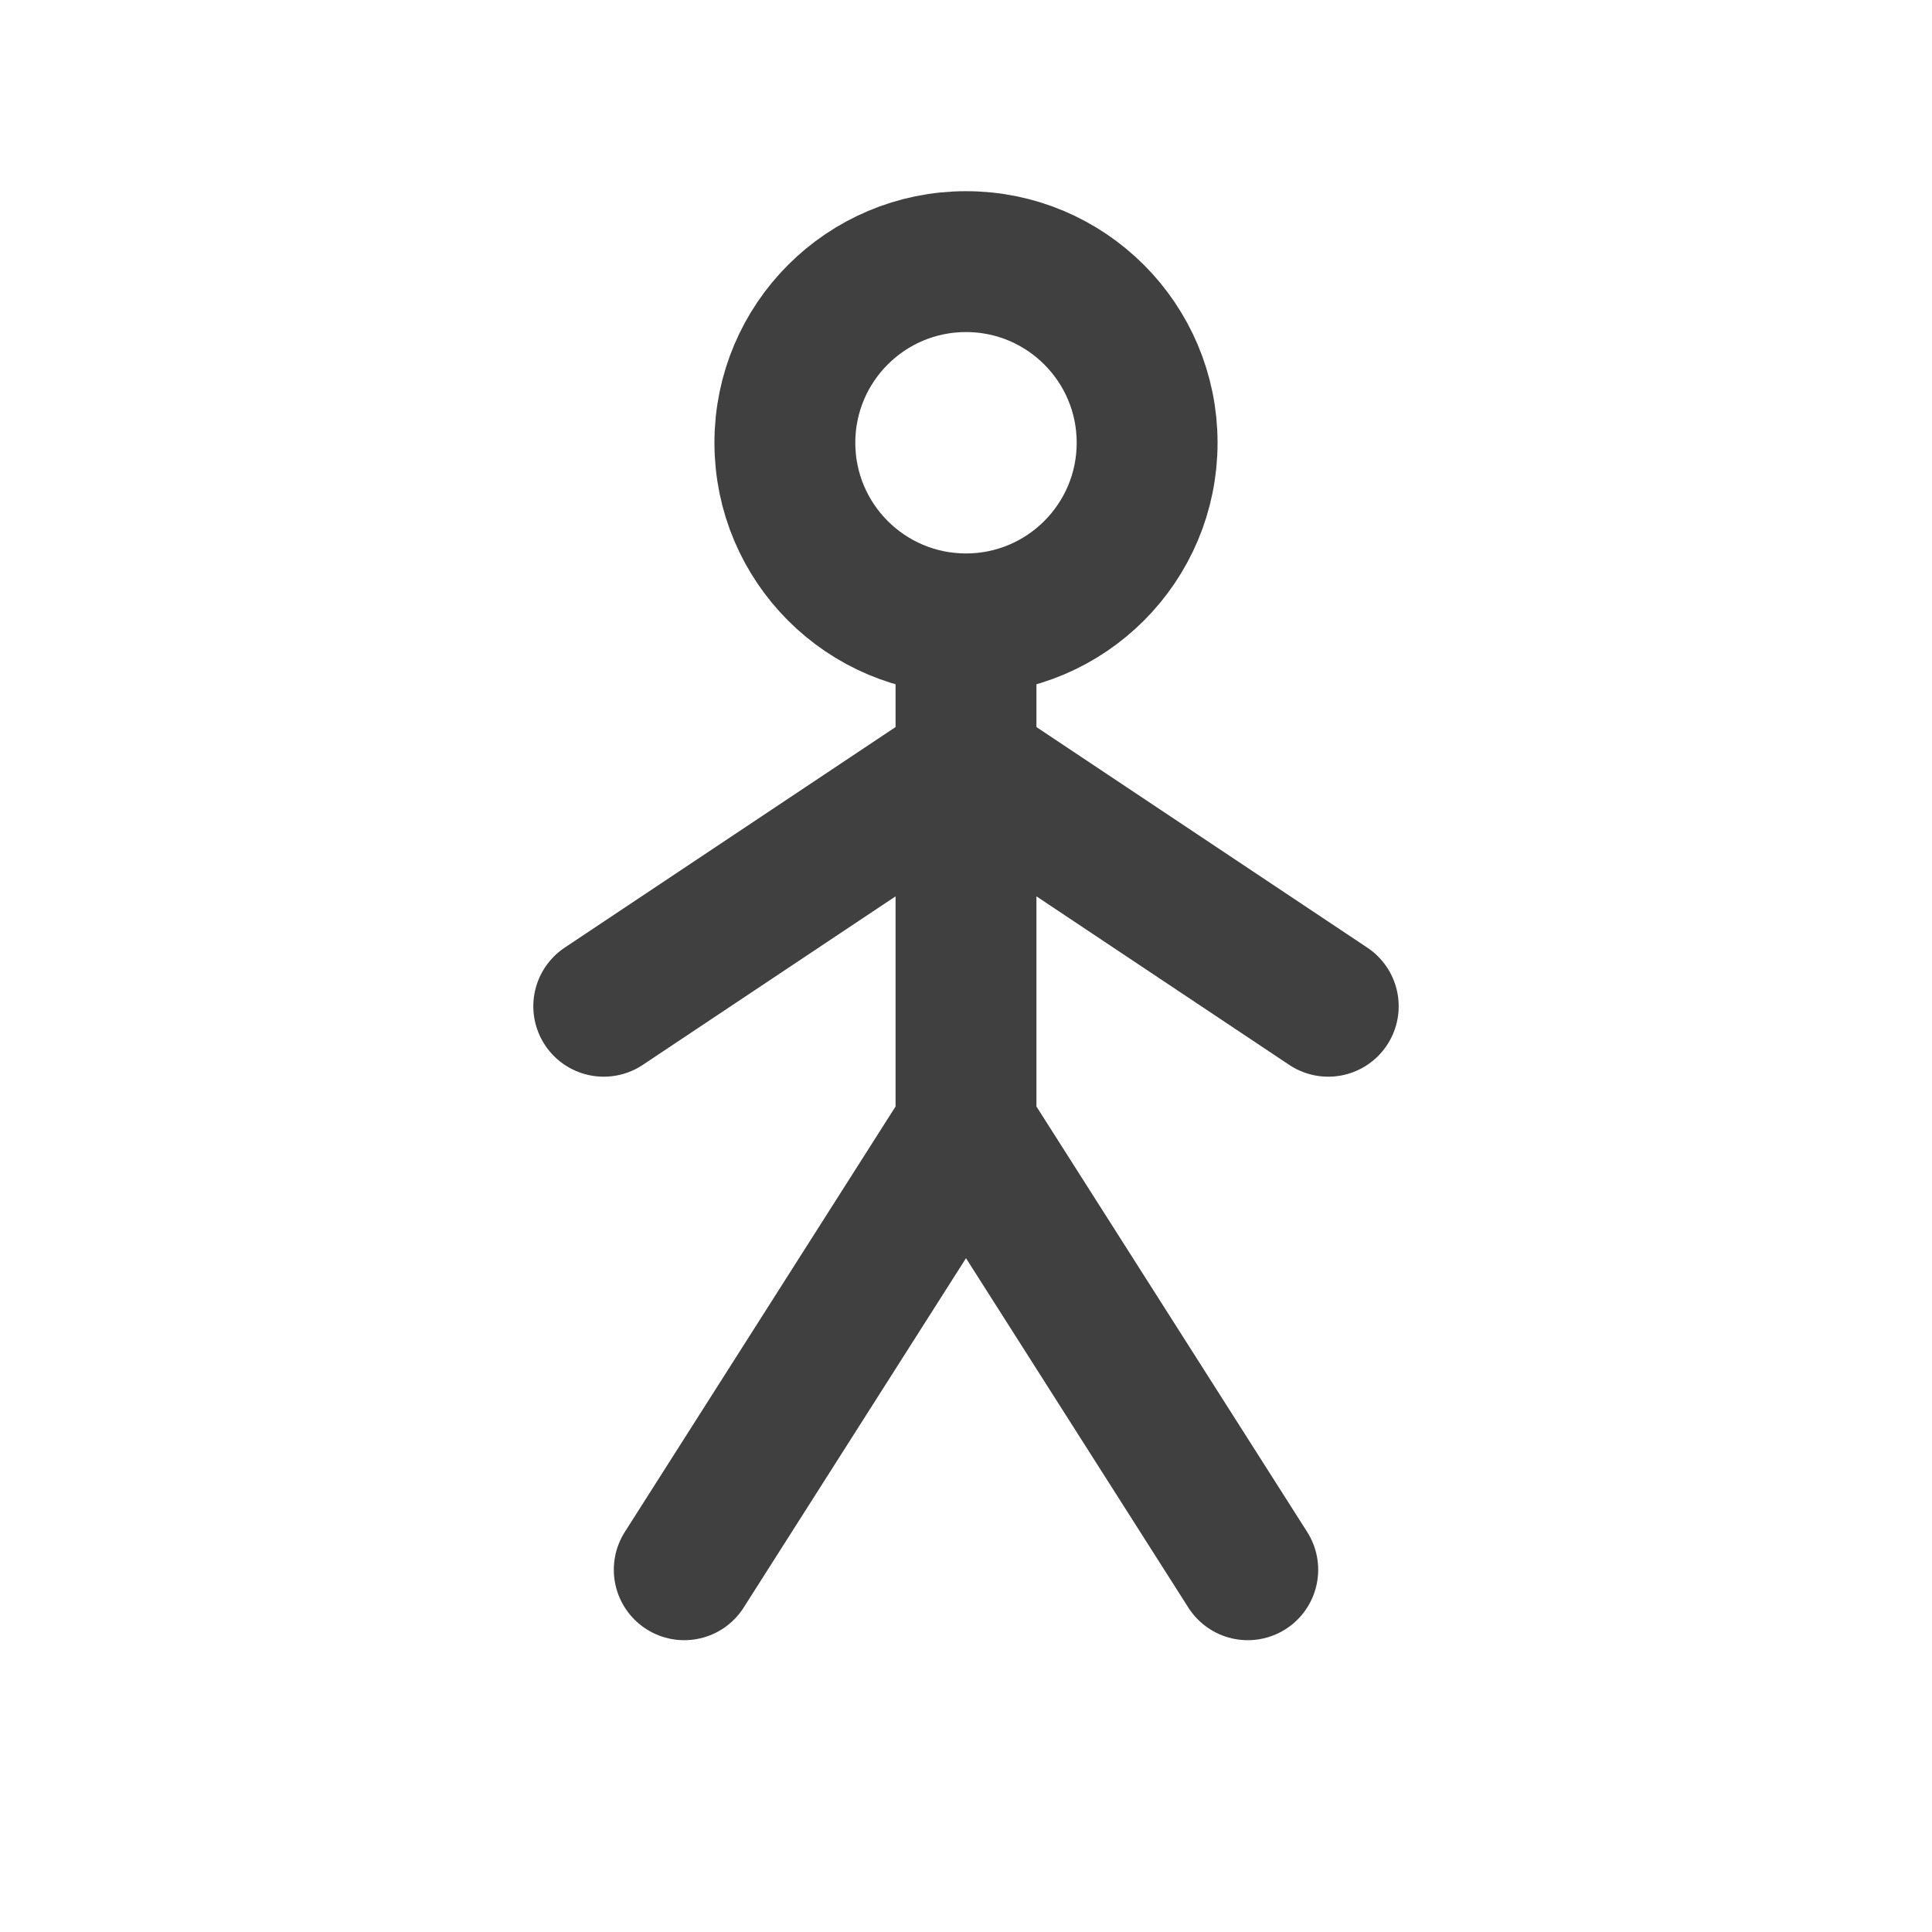
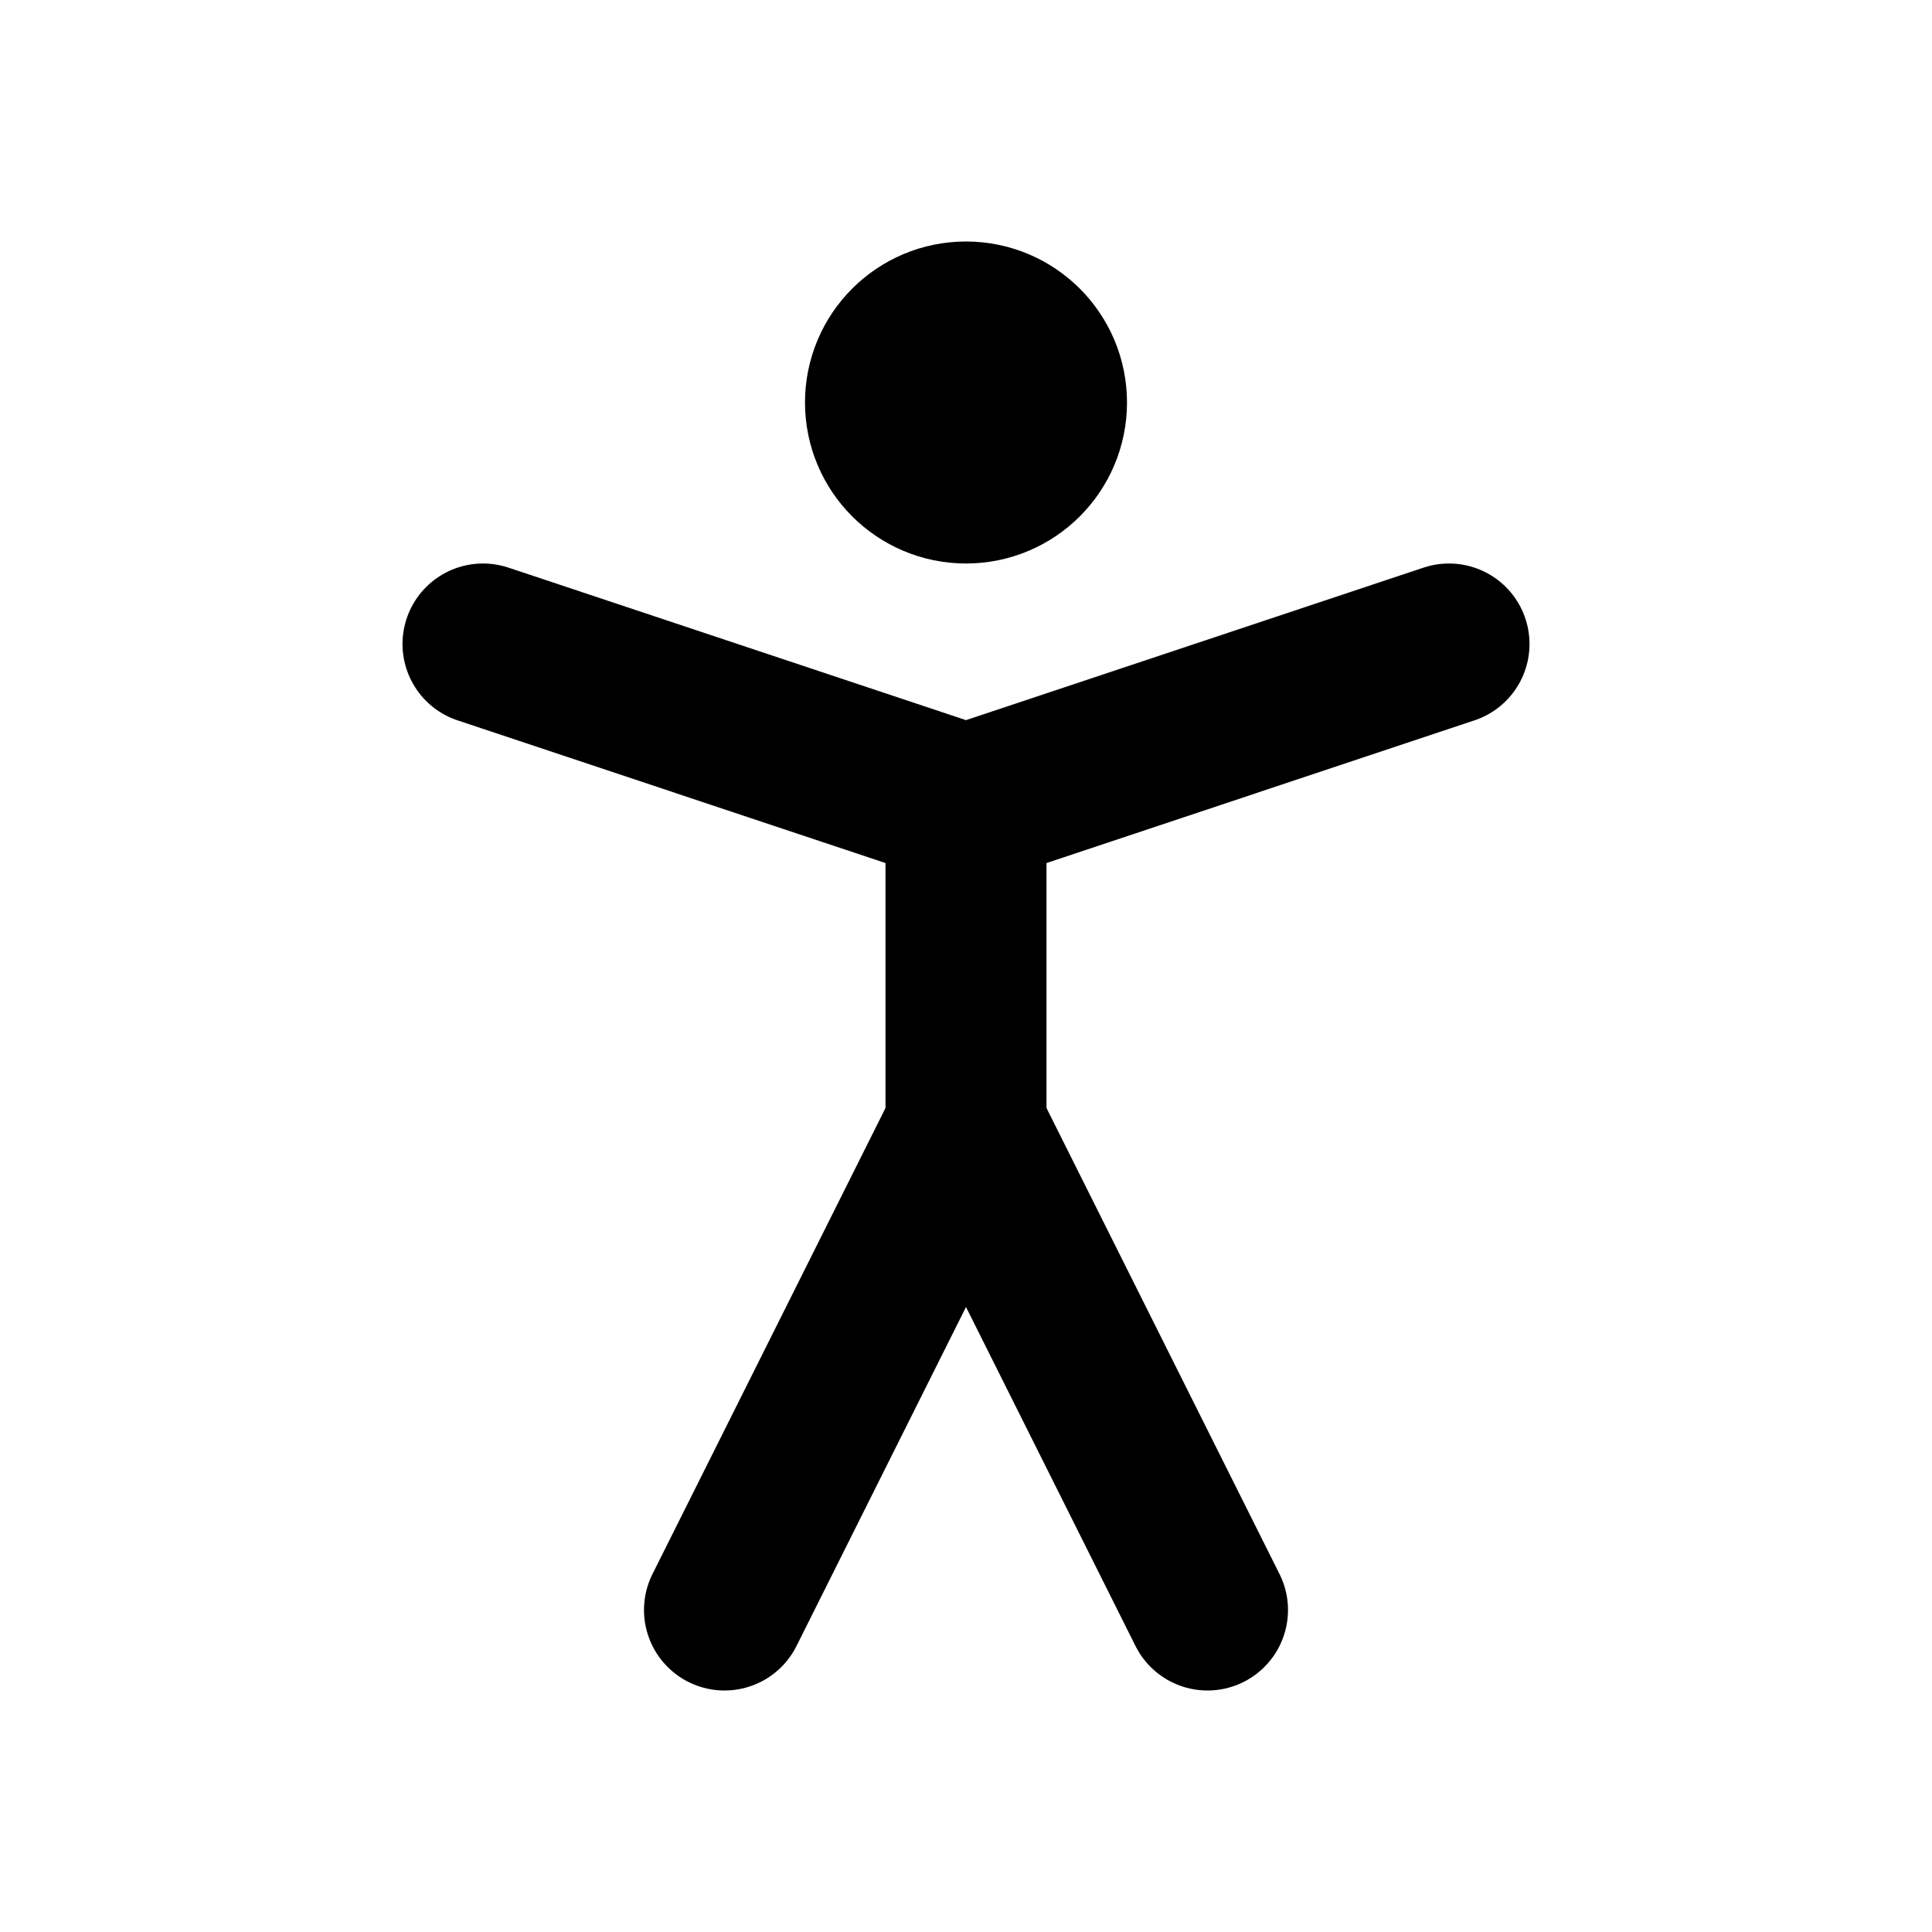
- <svg xmlns="http://www.w3.org/2000/svg" viewBox="0 0 24 24" fill="none" stroke="#404040" stroke-width="1.75" stroke-linecap="round" stroke-linejoin="round">
-   <circle cx="12" cy="5.5" r="2.25" />
-   <path d="M12 8v6M12 9.5l-4.5 3M12 9.5l4.5 3M12 14l-3.5 5.5M12 14l3.5 5.5" />
+ <svg xmlns="http://www.w3.org/2000/svg" viewBox="0 0 24 24" fill="none" stroke="currentColor" stroke-width="2" stroke-linecap="round" stroke-linejoin="round">
+   <circle cx="12" cy="5" r="1" />
+   <path d="m9 20 3-6 3 6" />
+   <path d="m6 8 6 2 6-2" />
+   <path d="M12 10v4" />
</svg>
